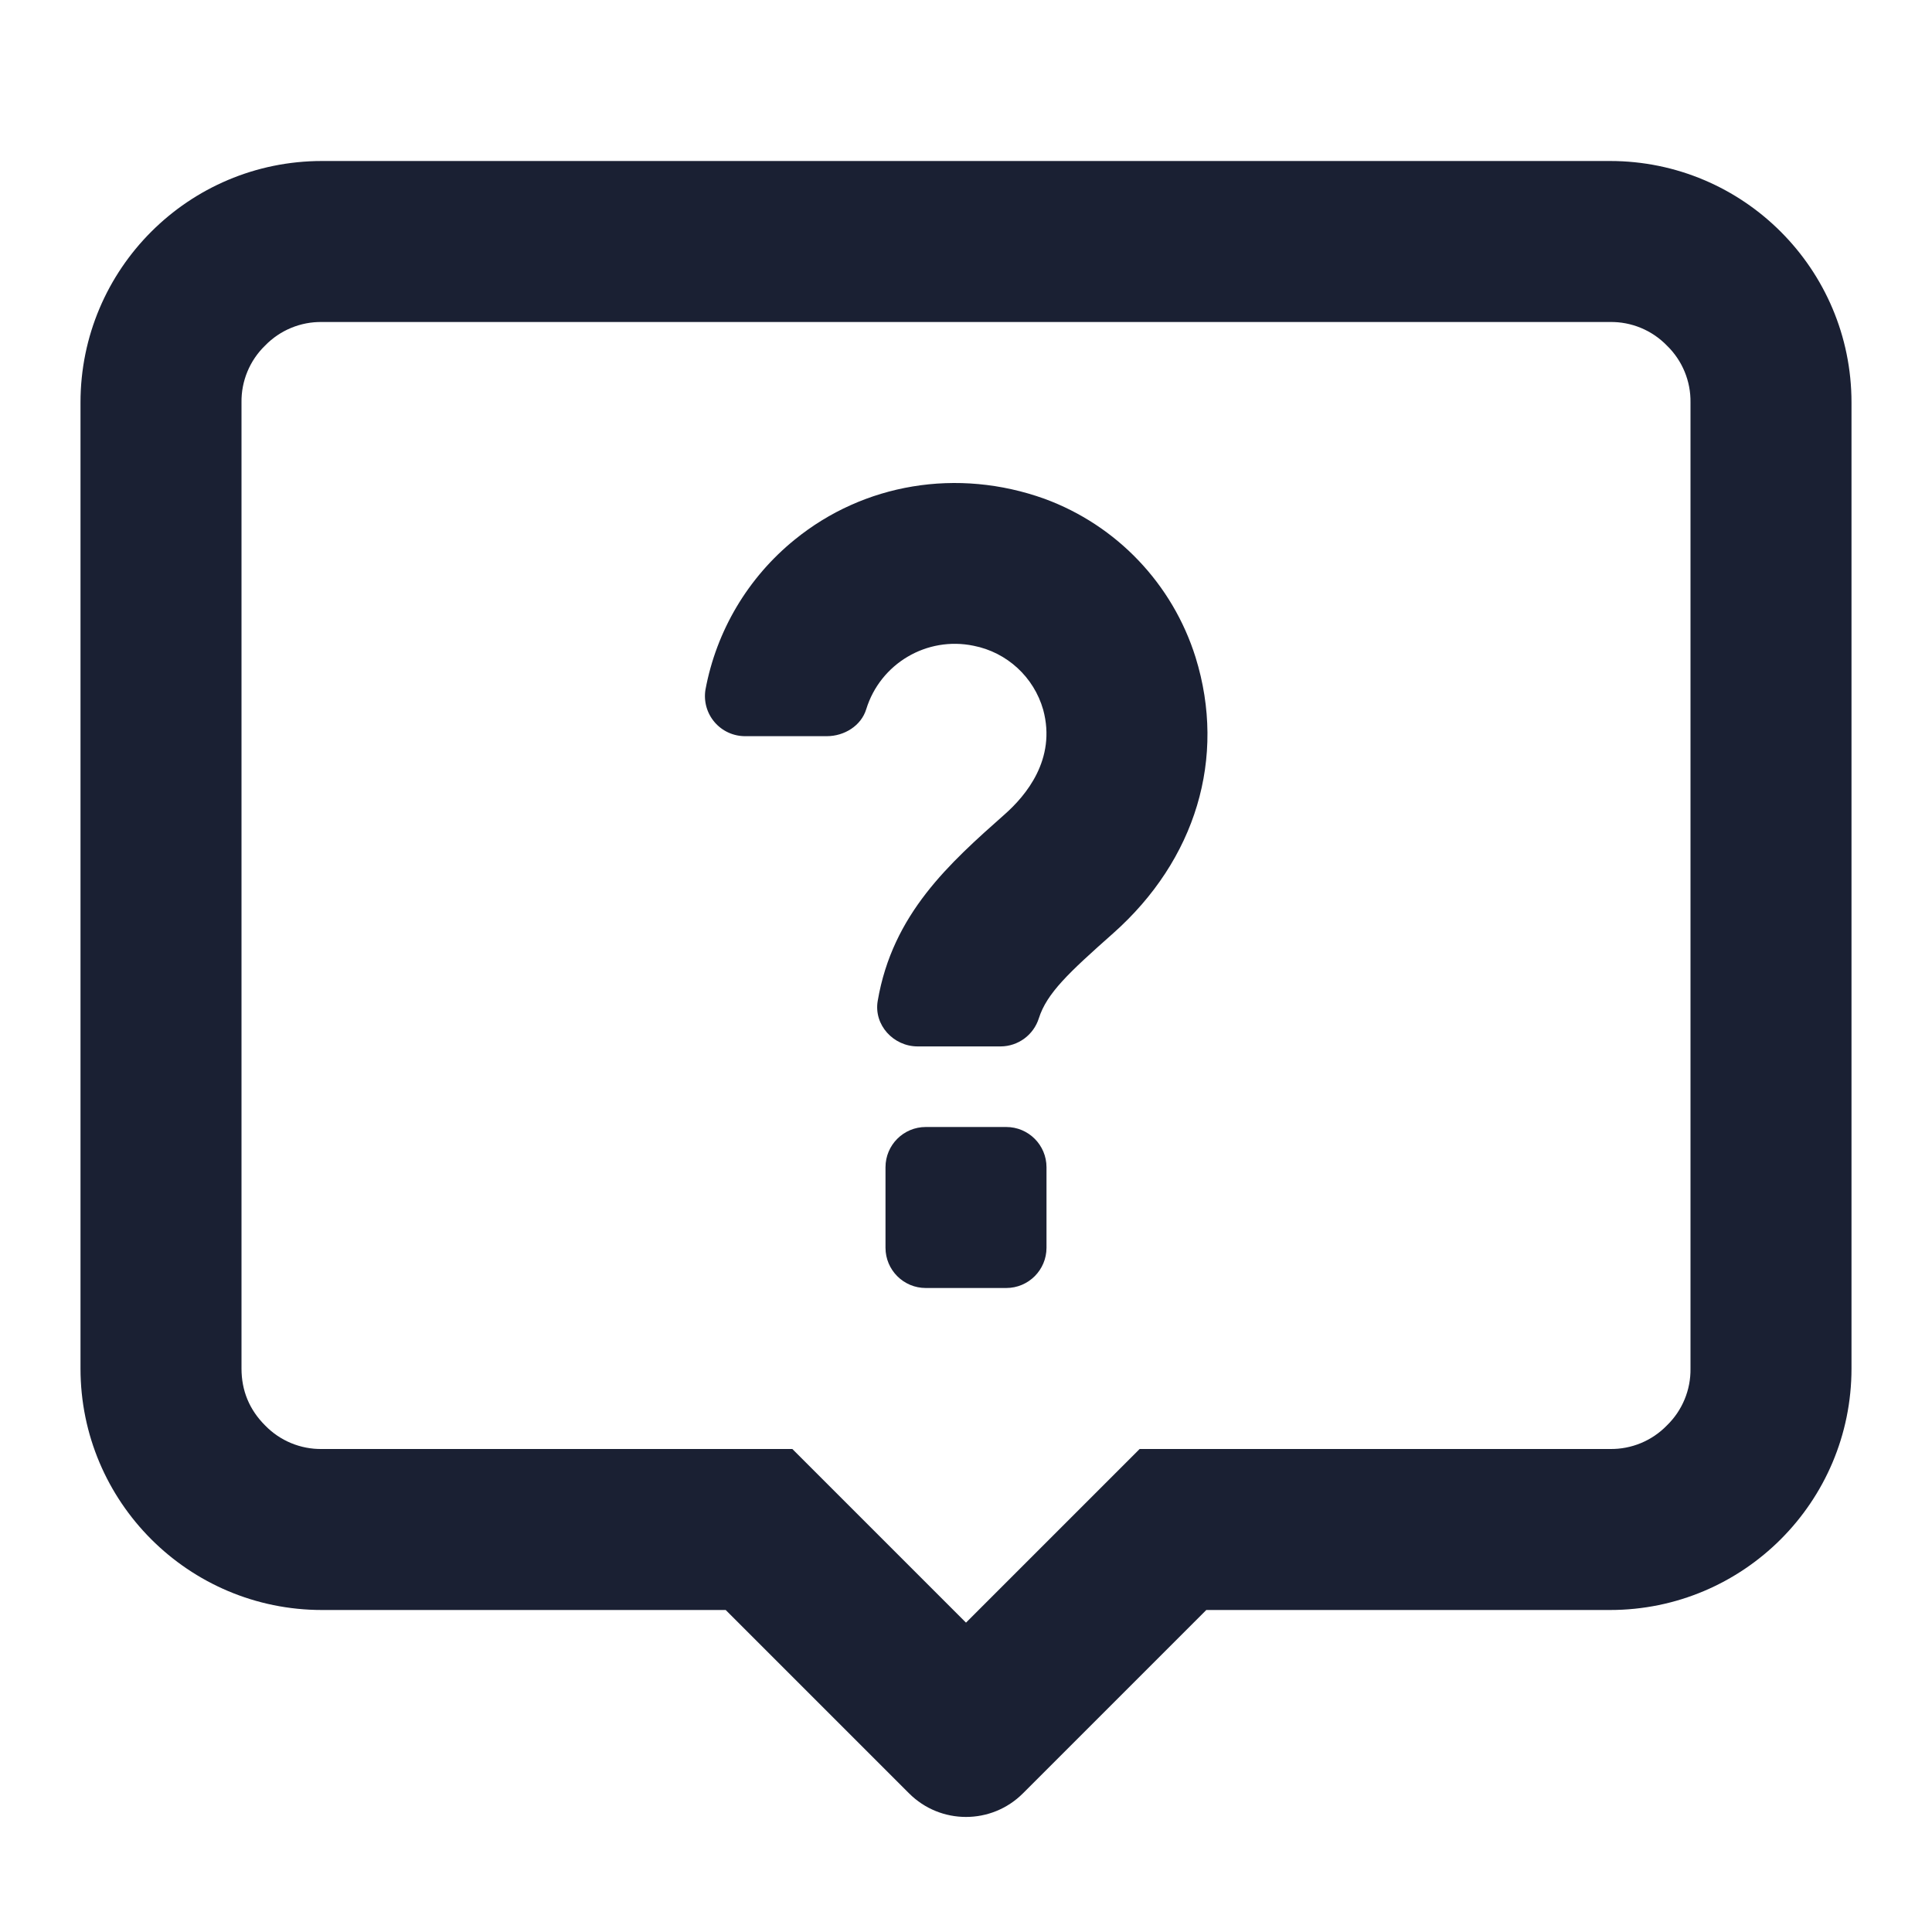
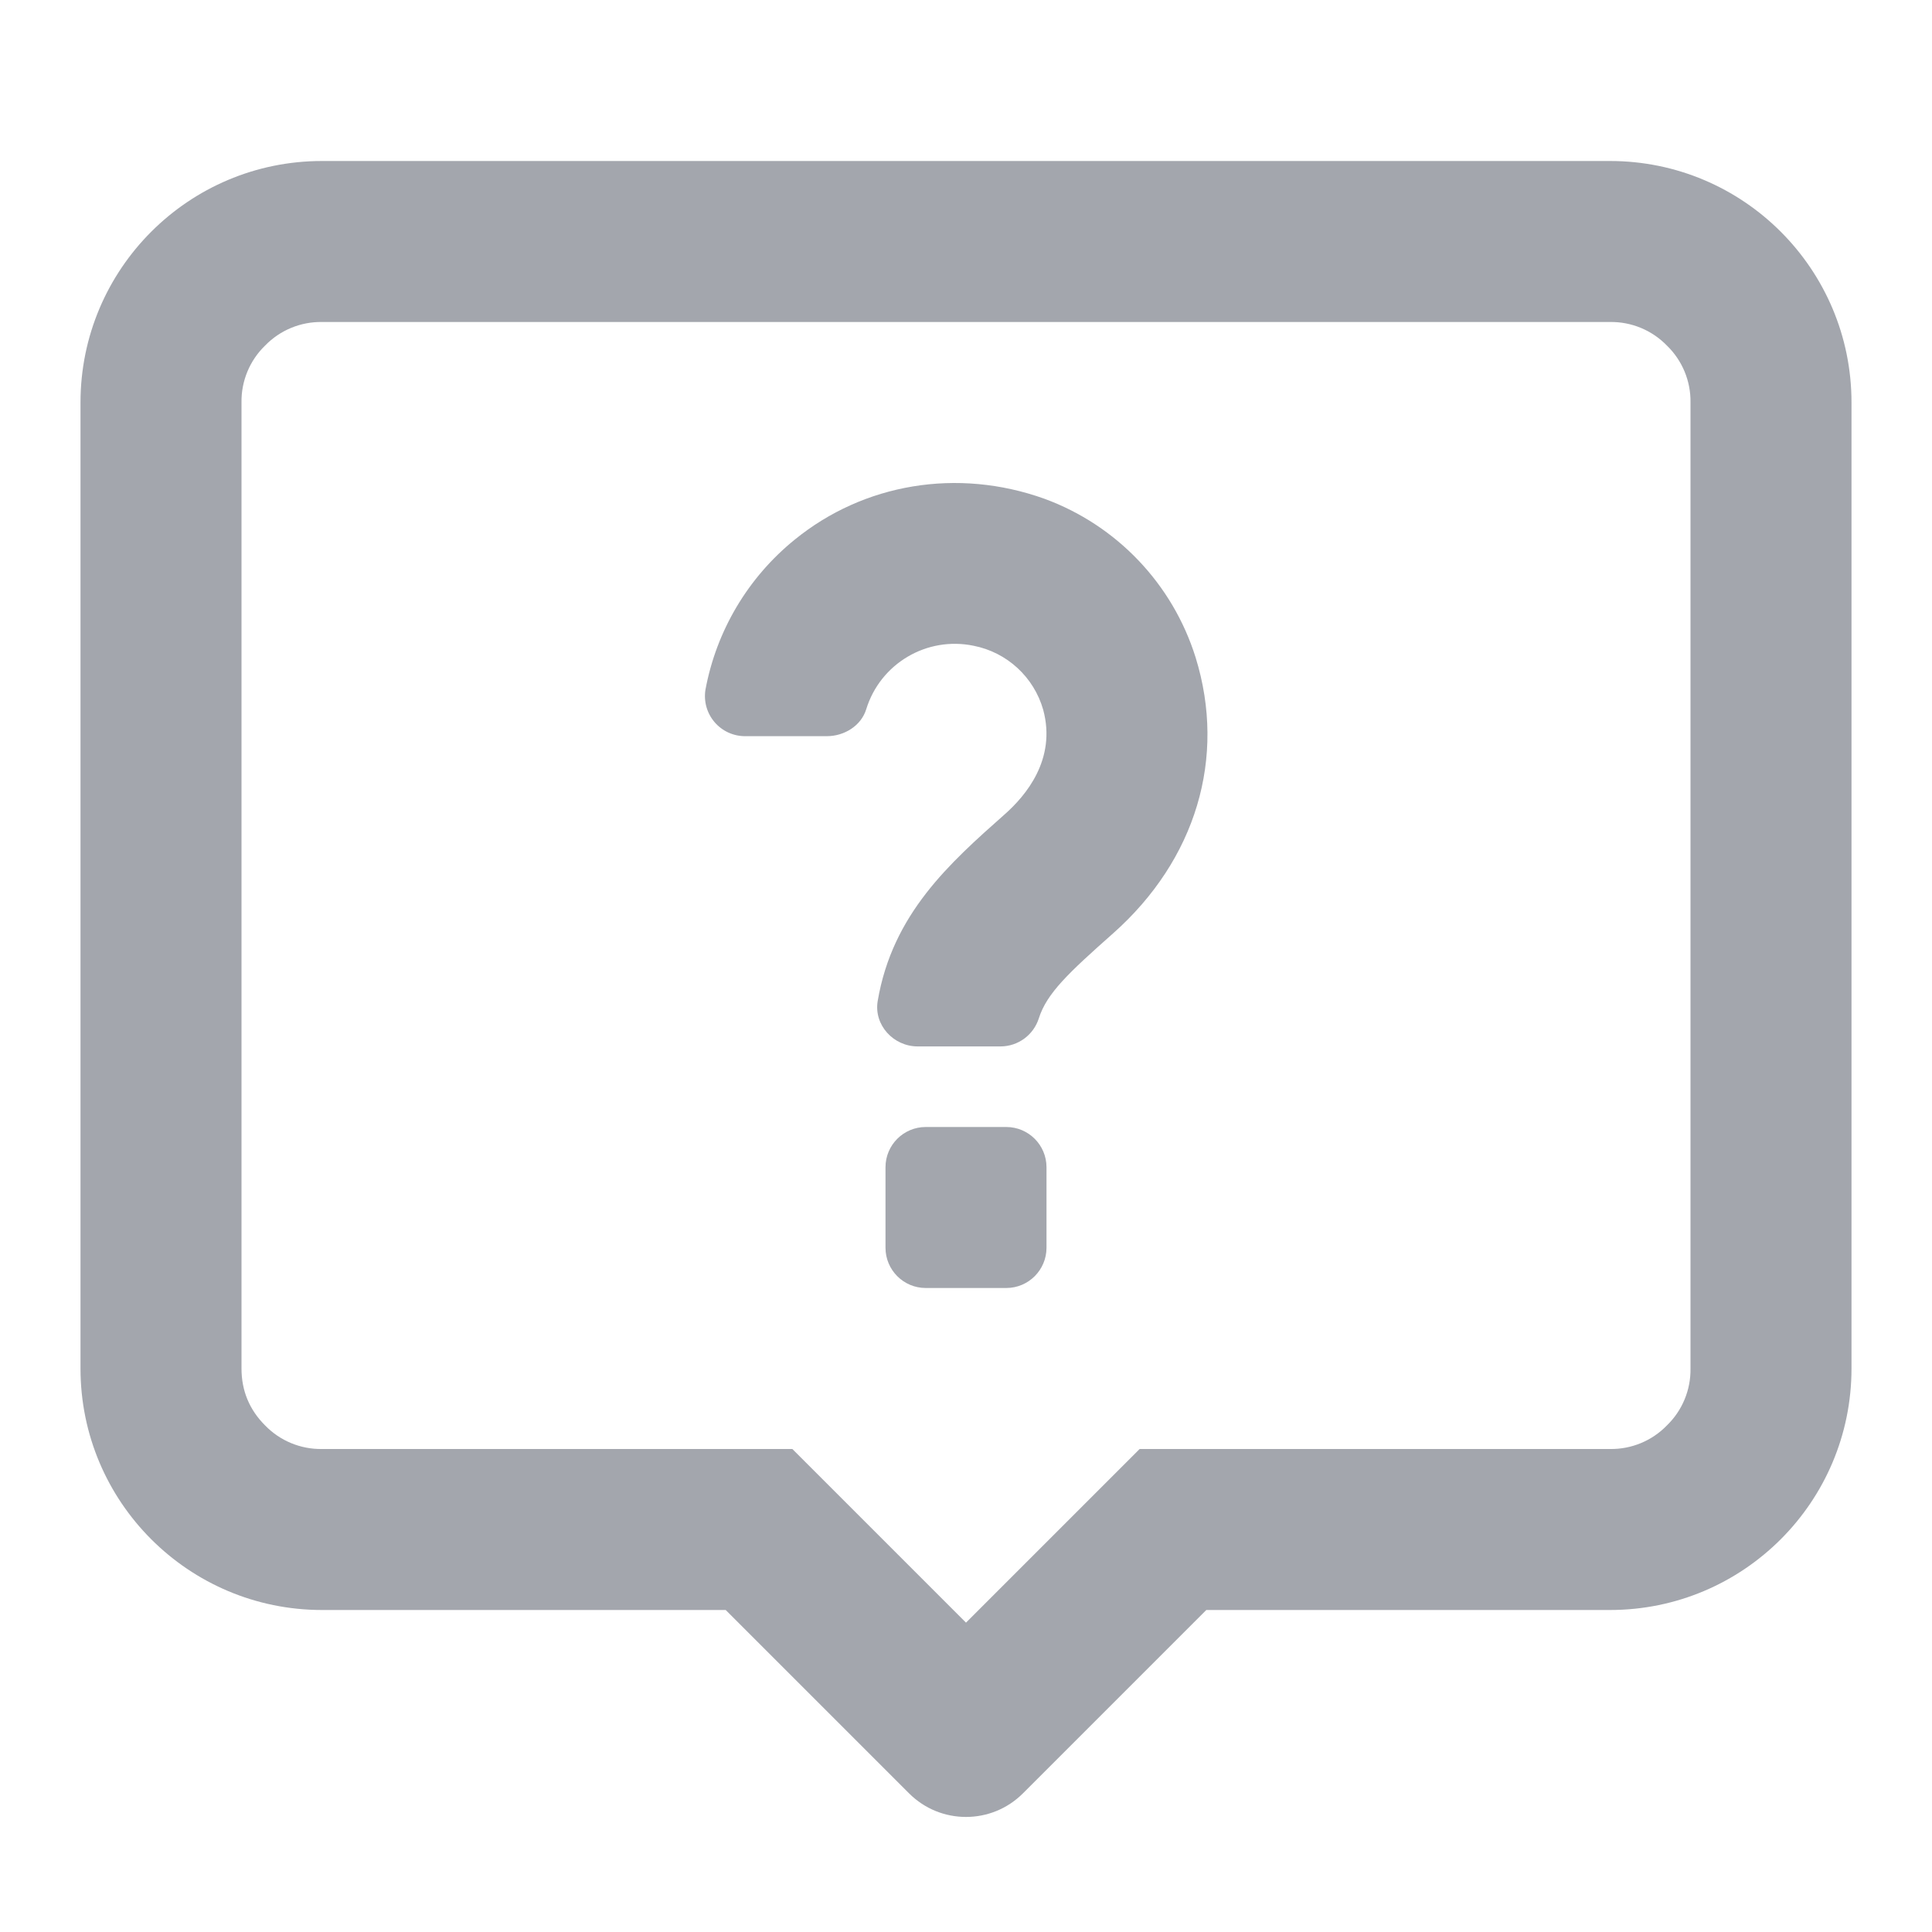
- <svg xmlns="http://www.w3.org/2000/svg" viewBox="0 0 24 24">
-   <g fill-rule="evenodd" fill="none">
-     <path fill="none" d="M0 0h24v24H0z" />
-     <path fill="#1A2033" d="M20 2a3 3 0 0 1 3 3v12a3 3 0 0 1-3 3h-5.015l-2.278 2.278a1 1 0 0 1-1.414 0L9.015 20H4a3 3 0 0 1-3-3V5a3 3 0 0 1 3-3Zm0 2H4a.964.964 0 0 0-.707.293A.964.964 0 0 0 3 5v12c0 .276.098.512.293.707A.963.963 0 0 0 4 18h5.843L12 20.157 14.157 18H20a.964.964 0 0 0 .707-.293A.964.964 0 0 0 21 17V5a.964.964 0 0 0-.293-.707A.964.964 0 0 0 20 4Zm-7.5 10a.5.5 0 0 1 .5.5v1a.5.5 0 0 1-.5.5h-1a.5.5 0 0 1-.5-.5v-1a.5.5 0 0 1 .5-.5h1Zm.475-7.804a3.079 3.079 0 0 1 1.877 1.97c.387 1.248.002 2.517-1.024 3.428-.554.491-.823.743-.923 1.055a.5.5 0 0 1-.475.35H11.4c-.302 0-.547-.267-.497-.564.184-1.083.893-1.712 1.581-2.322.256-.227.642-.68.475-1.296a1.124 1.124 0 0 0-.864-.795 1.151 1.151 0 0 0-1.334.787c-.063.207-.273.336-.49.336H9.26a.498.498 0 0 1-.497-.575 3.135 3.135 0 0 1 1.11-1.867c.857-.697 2.02-.895 3.102-.507Z" data-follow-fill="#1A2033" />
+ <svg xmlns="http://www.w3.org/2000/svg" preserveAspectRatio="xMidYMid meet" width="14" height="14" fill="#a3a6ad" viewBox="0 0 24 24">
+   <g>
+     <defs>
+       <clipPath id="a">
+         <rect width="24" height="24" rx="0" />
+       </clipPath>
+     </defs>
+     <g clip-path="url(#a)">
+       <path data-follow-fill="currentColor" d="M20 2a3 3 0 0 1 3 3v12a3 3 0 0 1-3 3h-5.015l-2.278 2.278a1 1 0 0 1-1.414 0L9.015 20H4a3 3 0 0 1-3-3V5a3 3 0 0 1 3-3h16Zm0 2H4a.963.963 0 0 0-.707.293A.963.963 0 0 0 3 5v12c0 .276.098.512.293.707A.963.963 0 0 0 4 18h5.843L12 20.157 14.157 18H20a.963.963 0 0 0 .707-.293A.963.963 0 0 0 21 17V5a.963.963 0 0 0-.293-.707A.964.964 0 0 0 20 4Zm-7.5 10a.5.5 0 0 1 .5.5v1a.5.5 0 0 1-.5.5h-1a.5.5 0 0 1-.5-.5v-1a.5.5 0 0 1 .5-.5h1Zm.475-7.804a3.079 3.079 0 0 1 1.877 1.97c.387 1.248.002 2.517-1.024 3.428-.554.491-.823.743-.923 1.055a.5.5 0 0 1-.475.35H11.4c-.302 0-.547-.267-.497-.564.184-1.083.893-1.712 1.581-2.322.256-.227.642-.68.475-1.296a1.124 1.124 0 0 0-.864-.795 1.151 1.151 0 0 0-1.334.787c-.063.207-.273.336-.49.336H9.26a.498.498 0 0 1-.497-.575 3.135 3.135 0 0 1 1.11-1.867c.857-.697 2.02-.895 3.102-.507Z" fill-rule="evenodd" />
+     </g>
  </g>
</svg>
